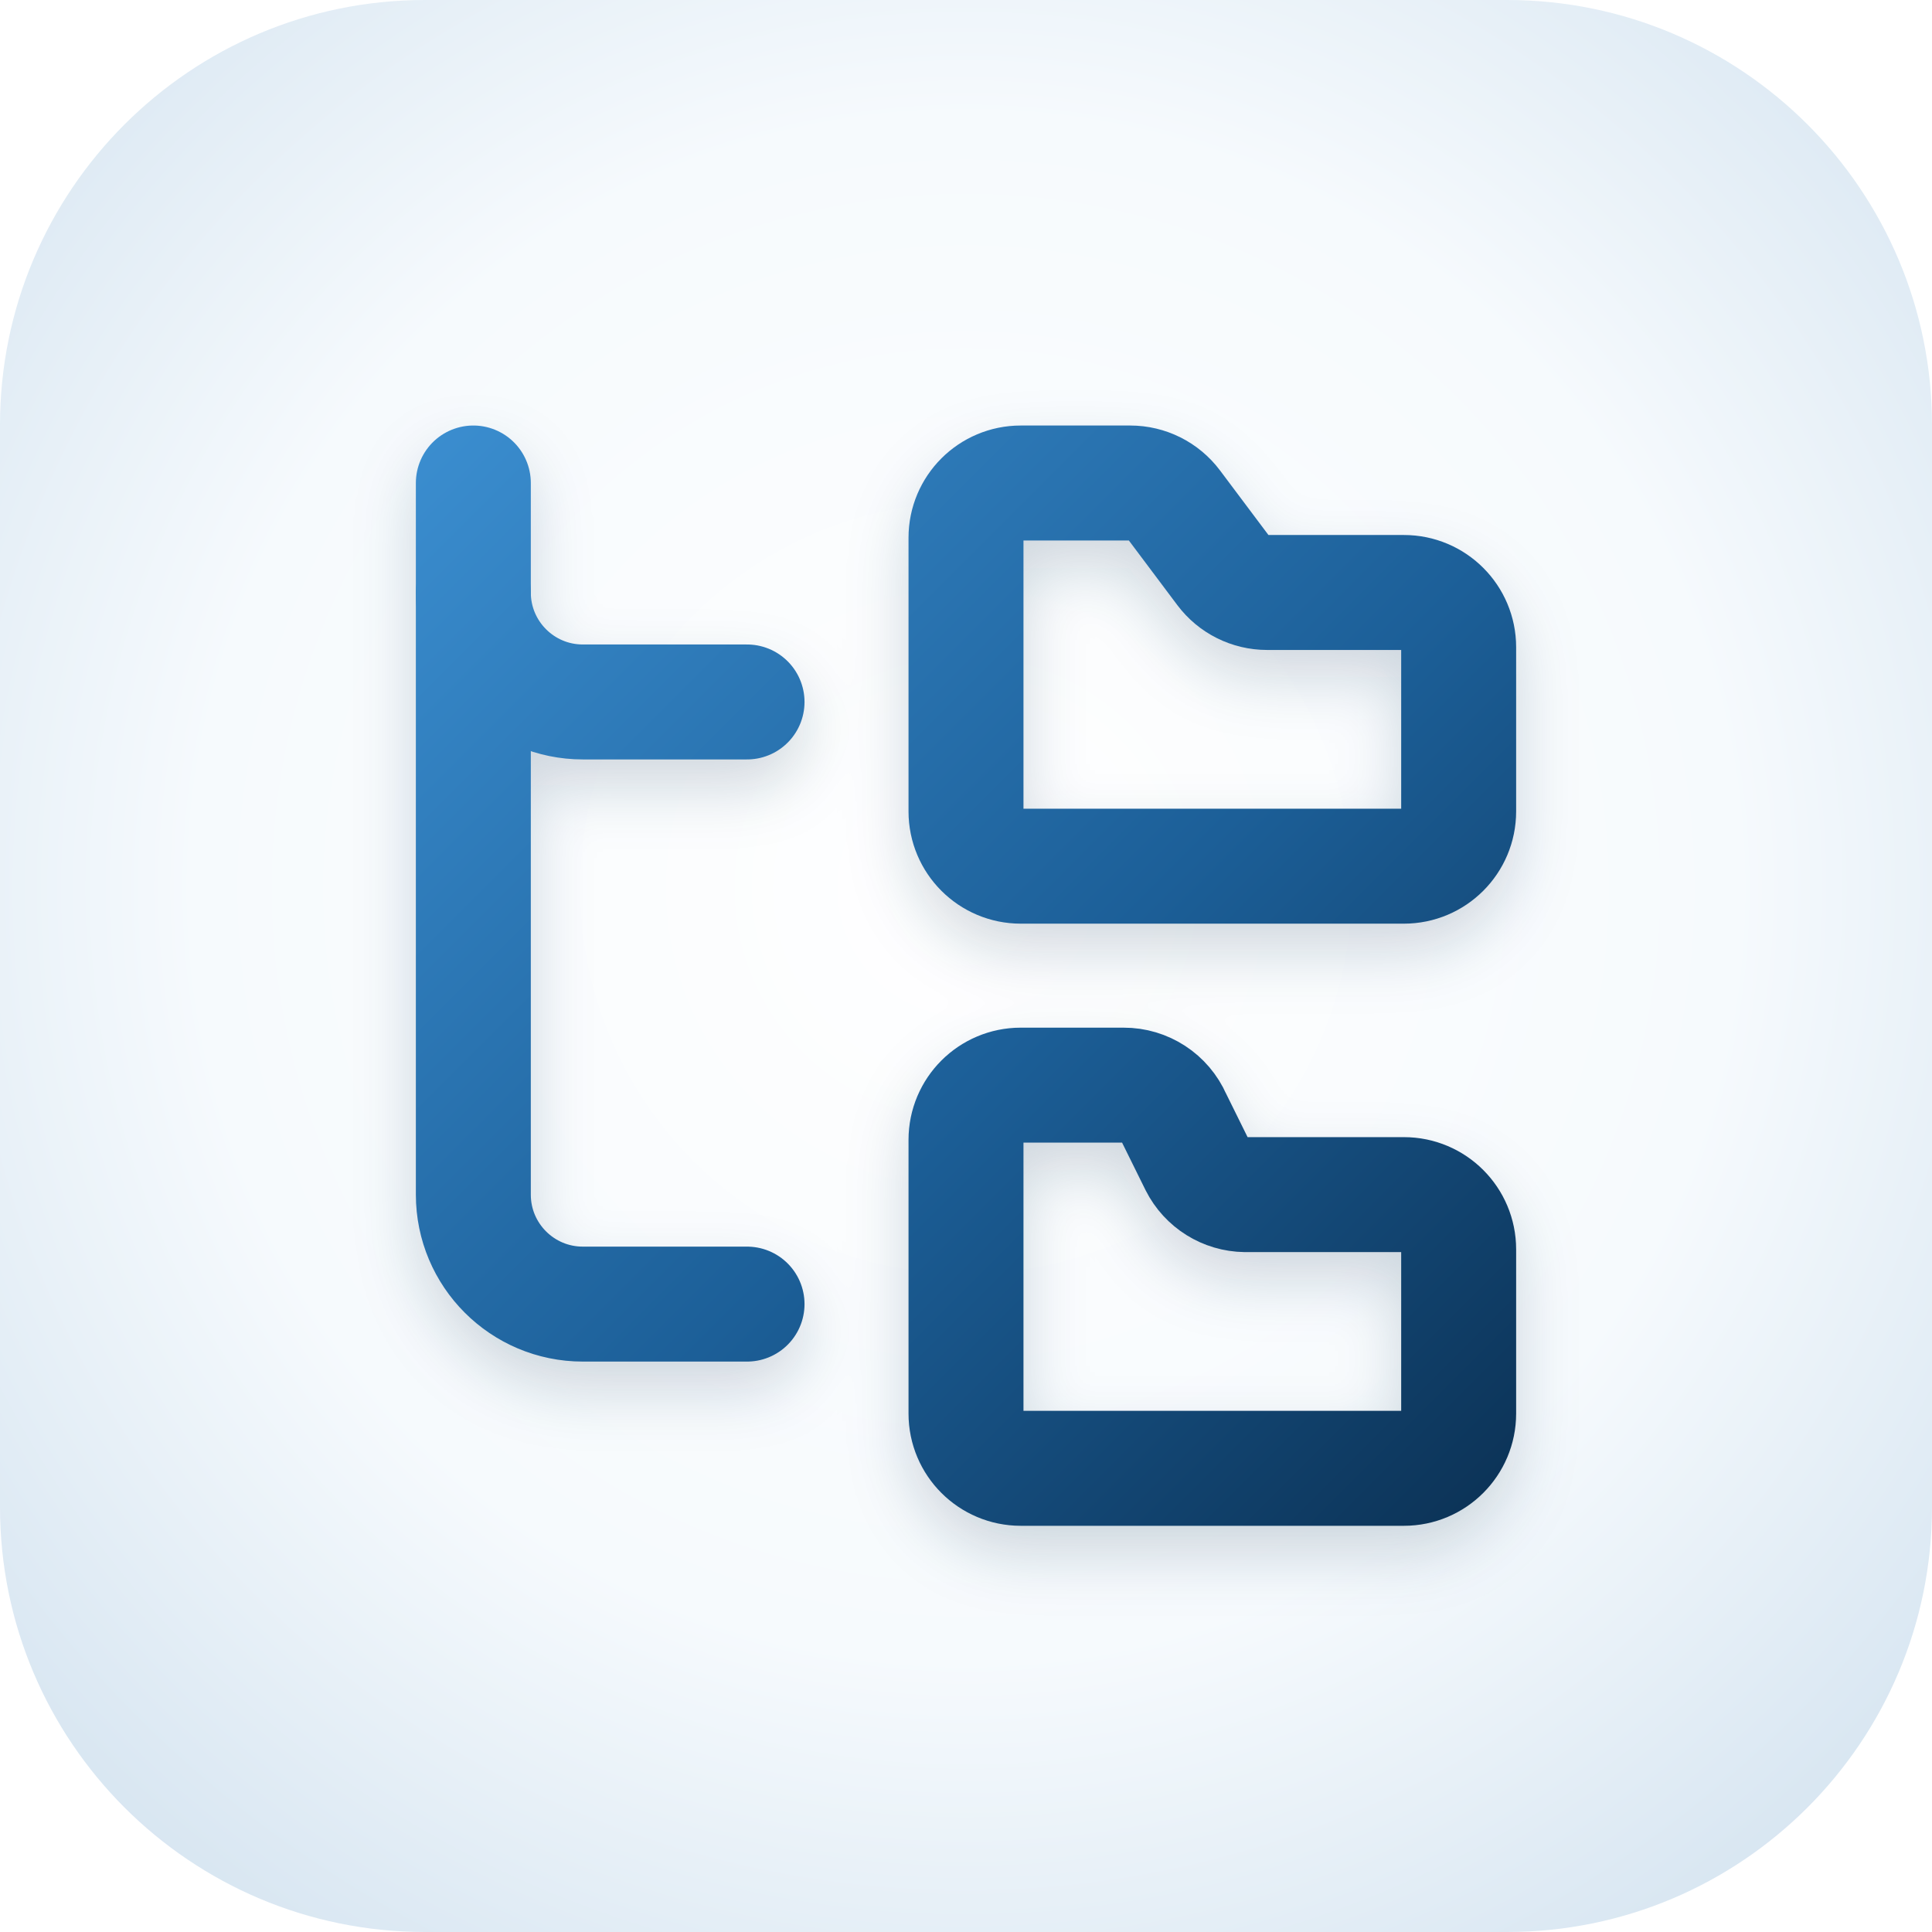
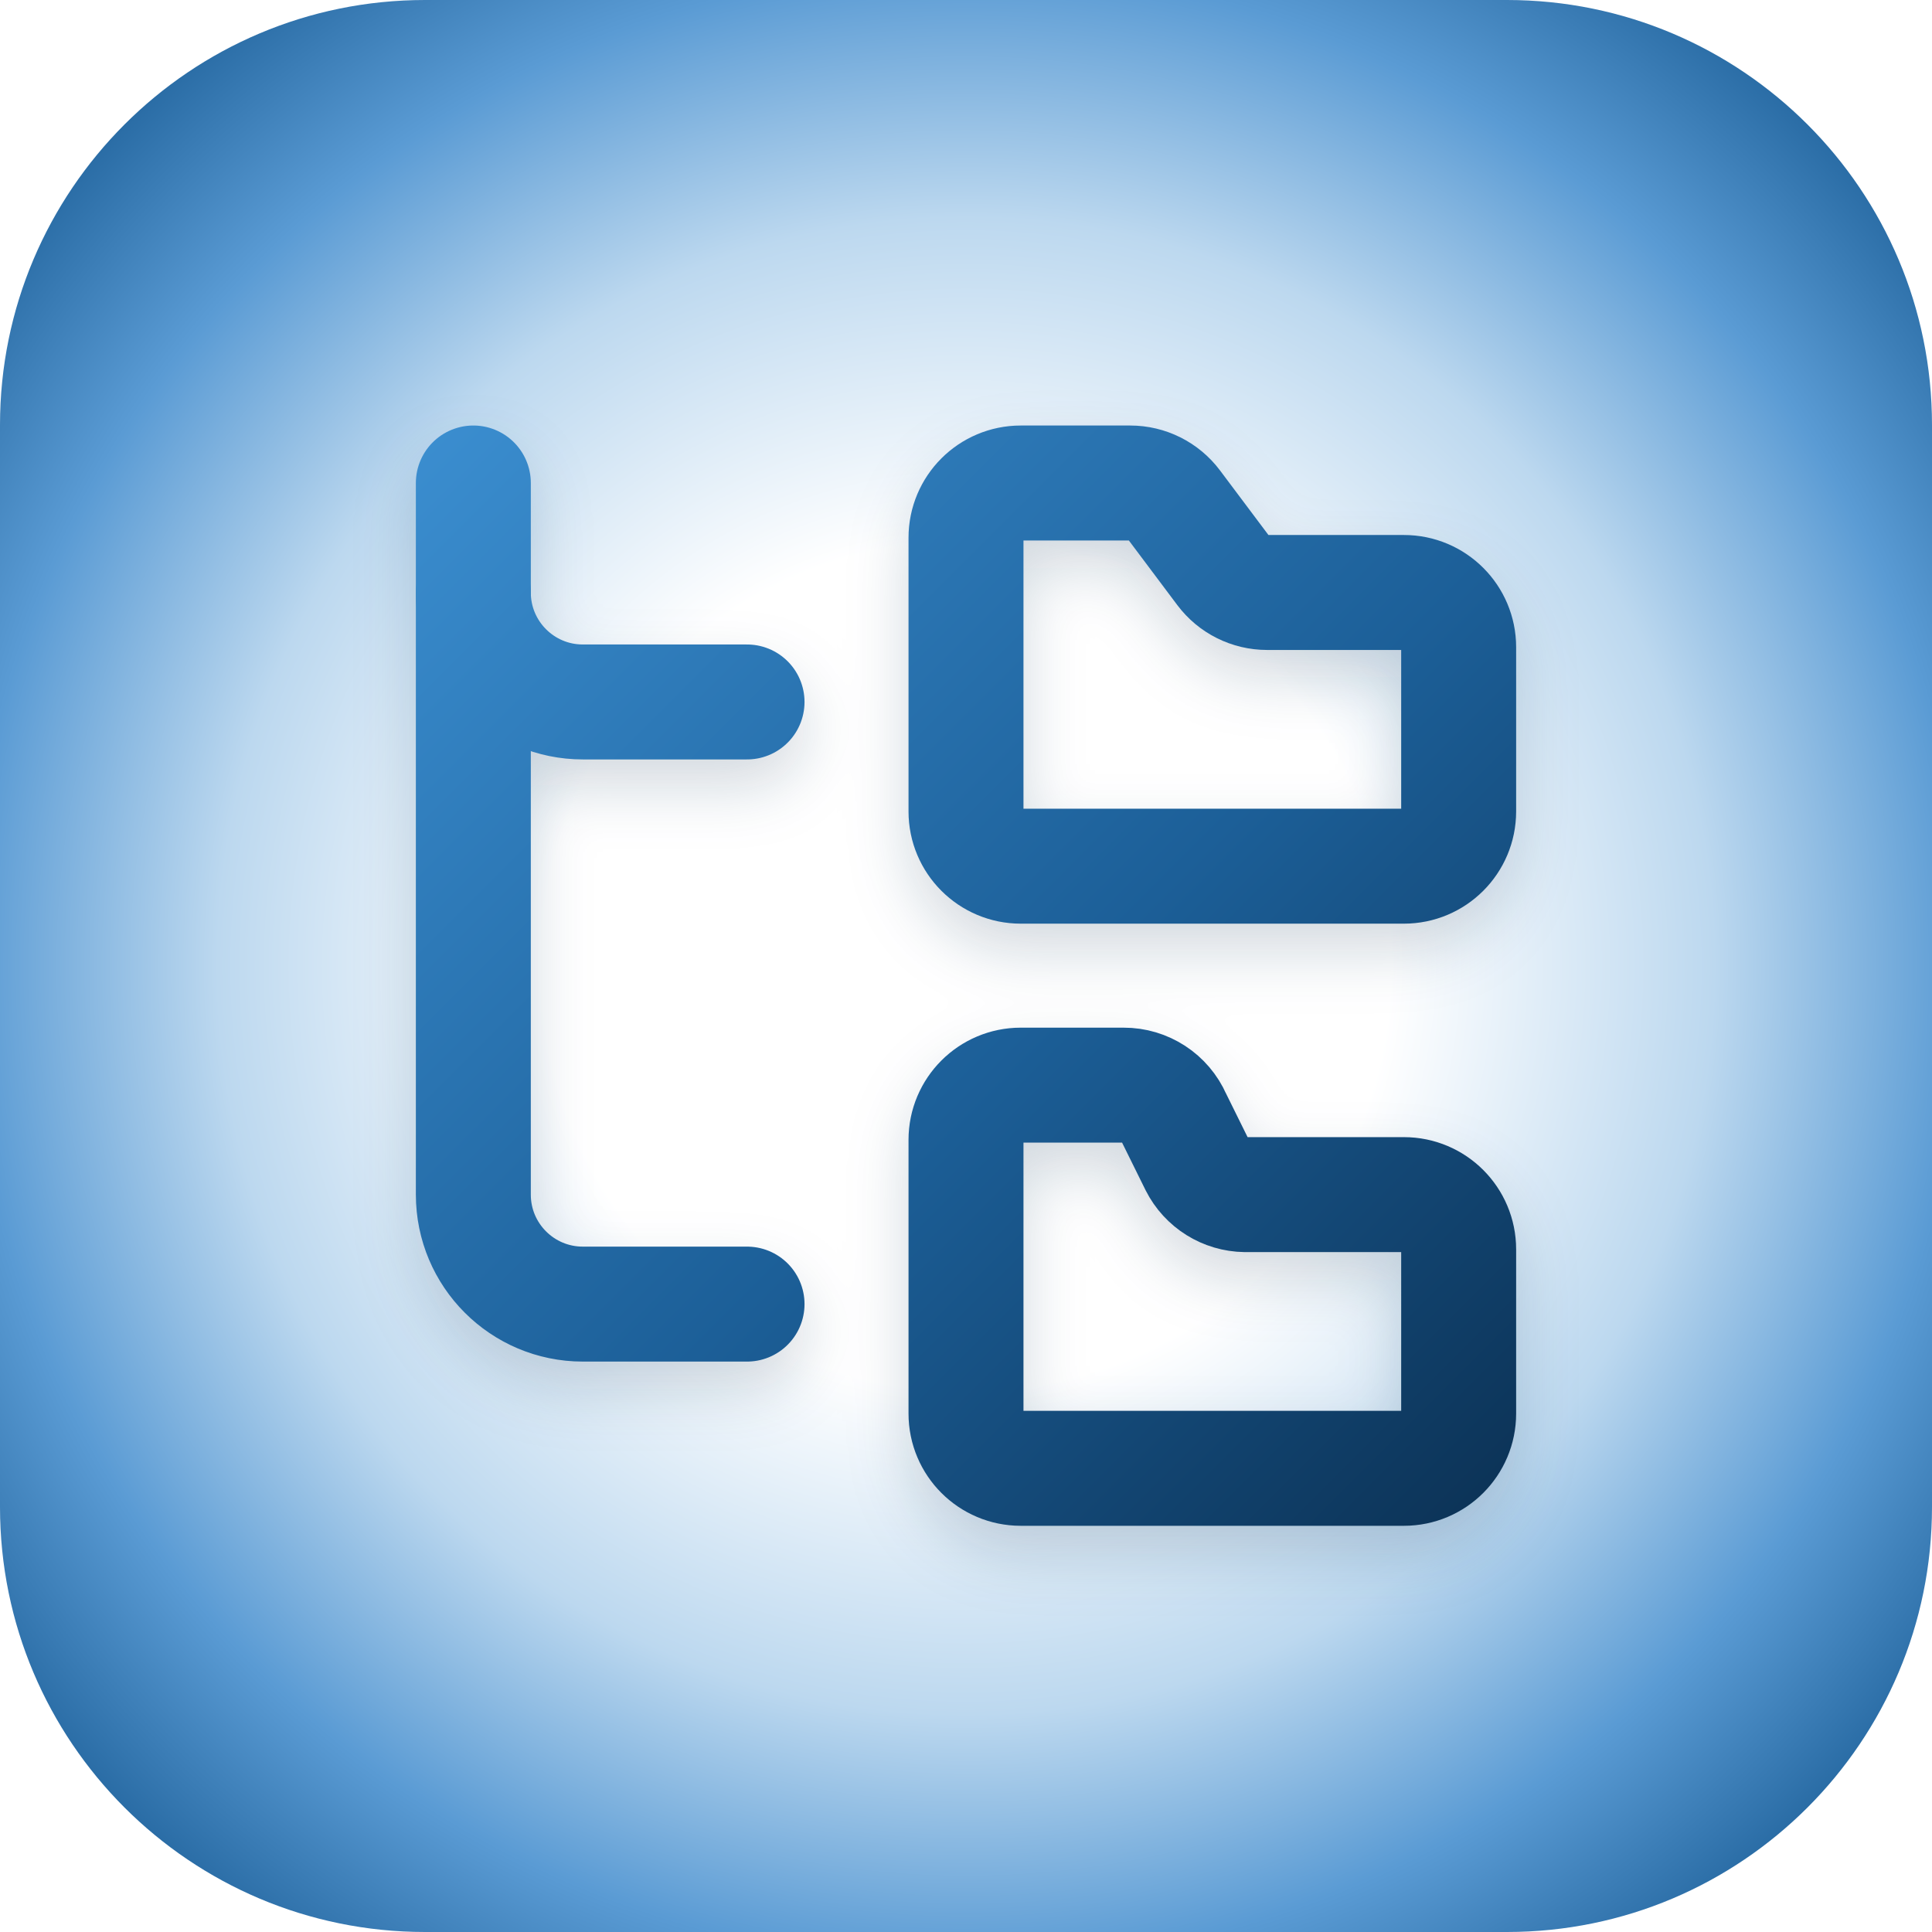
<svg xmlns="http://www.w3.org/2000/svg" viewBox="0 0 64 64" width="64" height="64">
  <defs>
    <linearGradient id="verlauf" x1="0" y1="0" x2="1" y2="1">
      <stop offset="0" stop-color="#3b8ed0" />
      <stop offset="0.55" stop-color="#1c5f98" />
      <stop offset="1" stop-color="#0b3154" />
    </linearGradient>
-     <radialGradient id="hell" cx="0.5" cy="0.46" r="0.72">
+     <radialGradient id="hell" cx="0.5" cy="0.5" r="0.64">
      <stop offset="0" stop-color="#ffffff" />
-       <stop offset="0.55" stop-color="#f6fafd" />
-       <stop offset="1" stop-color="#cfe0ee" />
+       <stop offset="0.34" stop-color="#ffffff" />
+       <stop offset="0.6" stop-color="#bcd8ef" />
+       <stop offset="0.8" stop-color="#5a9bd4" />
+       <stop offset="1" stop-color="#1c5f98" />
    </radialGradient>
    <linearGradient id="strichBlau" gradientUnits="userSpaceOnUse" x1="2" y1="2" x2="22" y2="22">
      <stop offset="0" stop-color="#3b8ed0" />
      <stop offset="0.55" stop-color="#1c5f98" />
      <stop offset="1" stop-color="#0b3154" />
    </linearGradient>
    <radialGradient id="glanz" cx="0.3" cy="0.12" r="0.75">
      <stop offset="0" stop-color="#ffffff" stop-opacity="0.32" />
      <stop offset="0.6" stop-color="#ffffff" stop-opacity="0.04" />
      <stop offset="1" stop-color="#ffffff" stop-opacity="0" />
    </radialGradient>
    <linearGradient id="kante" x1="0" y1="0" x2="0" y2="1">
      <stop offset="0" stop-color="#ffffff" stop-opacity="0.45" />
      <stop offset="0.5" stop-color="#ffffff" stop-opacity="0.05" />
      <stop offset="1" stop-color="#000000" stop-opacity="0.25" />
    </linearGradient>
    <linearGradient id="strich" x1="0" y1="0" x2="0" y2="1">
      <stop offset="0" stop-color="#ffffff" />
      <stop offset="1" stop-color="#d6e6f4" />
    </linearGradient>
    <filter id="weich" x="-30%" y="-30%" width="160%" height="160%">
      <feGaussianBlur stdDeviation="0.55" />
    </filter>
  </defs>
  <rect x="0" y="0" width="64" height="64" rx="14.08" fill="url(#hell)" />
  <g transform="translate(10.24 11.46667) scale(1.813333)" fill="none" stroke="#0b3154" stroke-width="2.1" stroke-linecap="round" stroke-linejoin="round" opacity="0.18" filter="url(#weich)">
    <path d="M20 10a1 1 0 0 0 1-1V6a1 1 0 0 0-1-1h-2.5a1 1 0 0 1-.8-.4l-.9-1.2A1 1 0 0 0 15 3h-2a1 1 0 0 0-1 1v5a1 1 0 0 0 1 1Z" />
    <path d="M20 21a1 1 0 0 0 1-1v-3a1 1 0 0 0-1-1h-2.9a1 1 0 0 1-.88-.55l-.42-.85a1 1 0 0 0-.92-.6H13a1 1 0 0 0-1 1v5a1 1 0 0 0 1 1Z" />
    <path d="M3 5a2 2 0 0 0 2 2h3" />
    <path d="M3 3v13a2 2 0 0 0 2 2h3" />
  </g>
  <g transform="translate(10.24 10.56) scale(1.813333)" fill="none" stroke="url(#strichBlau)" stroke-width="2.1" stroke-linecap="round" stroke-linejoin="round">
    <path d="M20 10a1 1 0 0 0 1-1V6a1 1 0 0 0-1-1h-2.5a1 1 0 0 1-.8-.4l-.9-1.2A1 1 0 0 0 15 3h-2a1 1 0 0 0-1 1v5a1 1 0 0 0 1 1Z" />
    <path d="M20 21a1 1 0 0 0 1-1v-3a1 1 0 0 0-1-1h-2.9a1 1 0 0 1-.88-.55l-.42-.85a1 1 0 0 0-.92-.6H13a1 1 0 0 0-1 1v5a1 1 0 0 0 1 1Z" />
    <path d="M3 5a2 2 0 0 0 2 2h3" />
    <path d="M3 3v13a2 2 0 0 0 2 2h3" />
  </g>
</svg>
